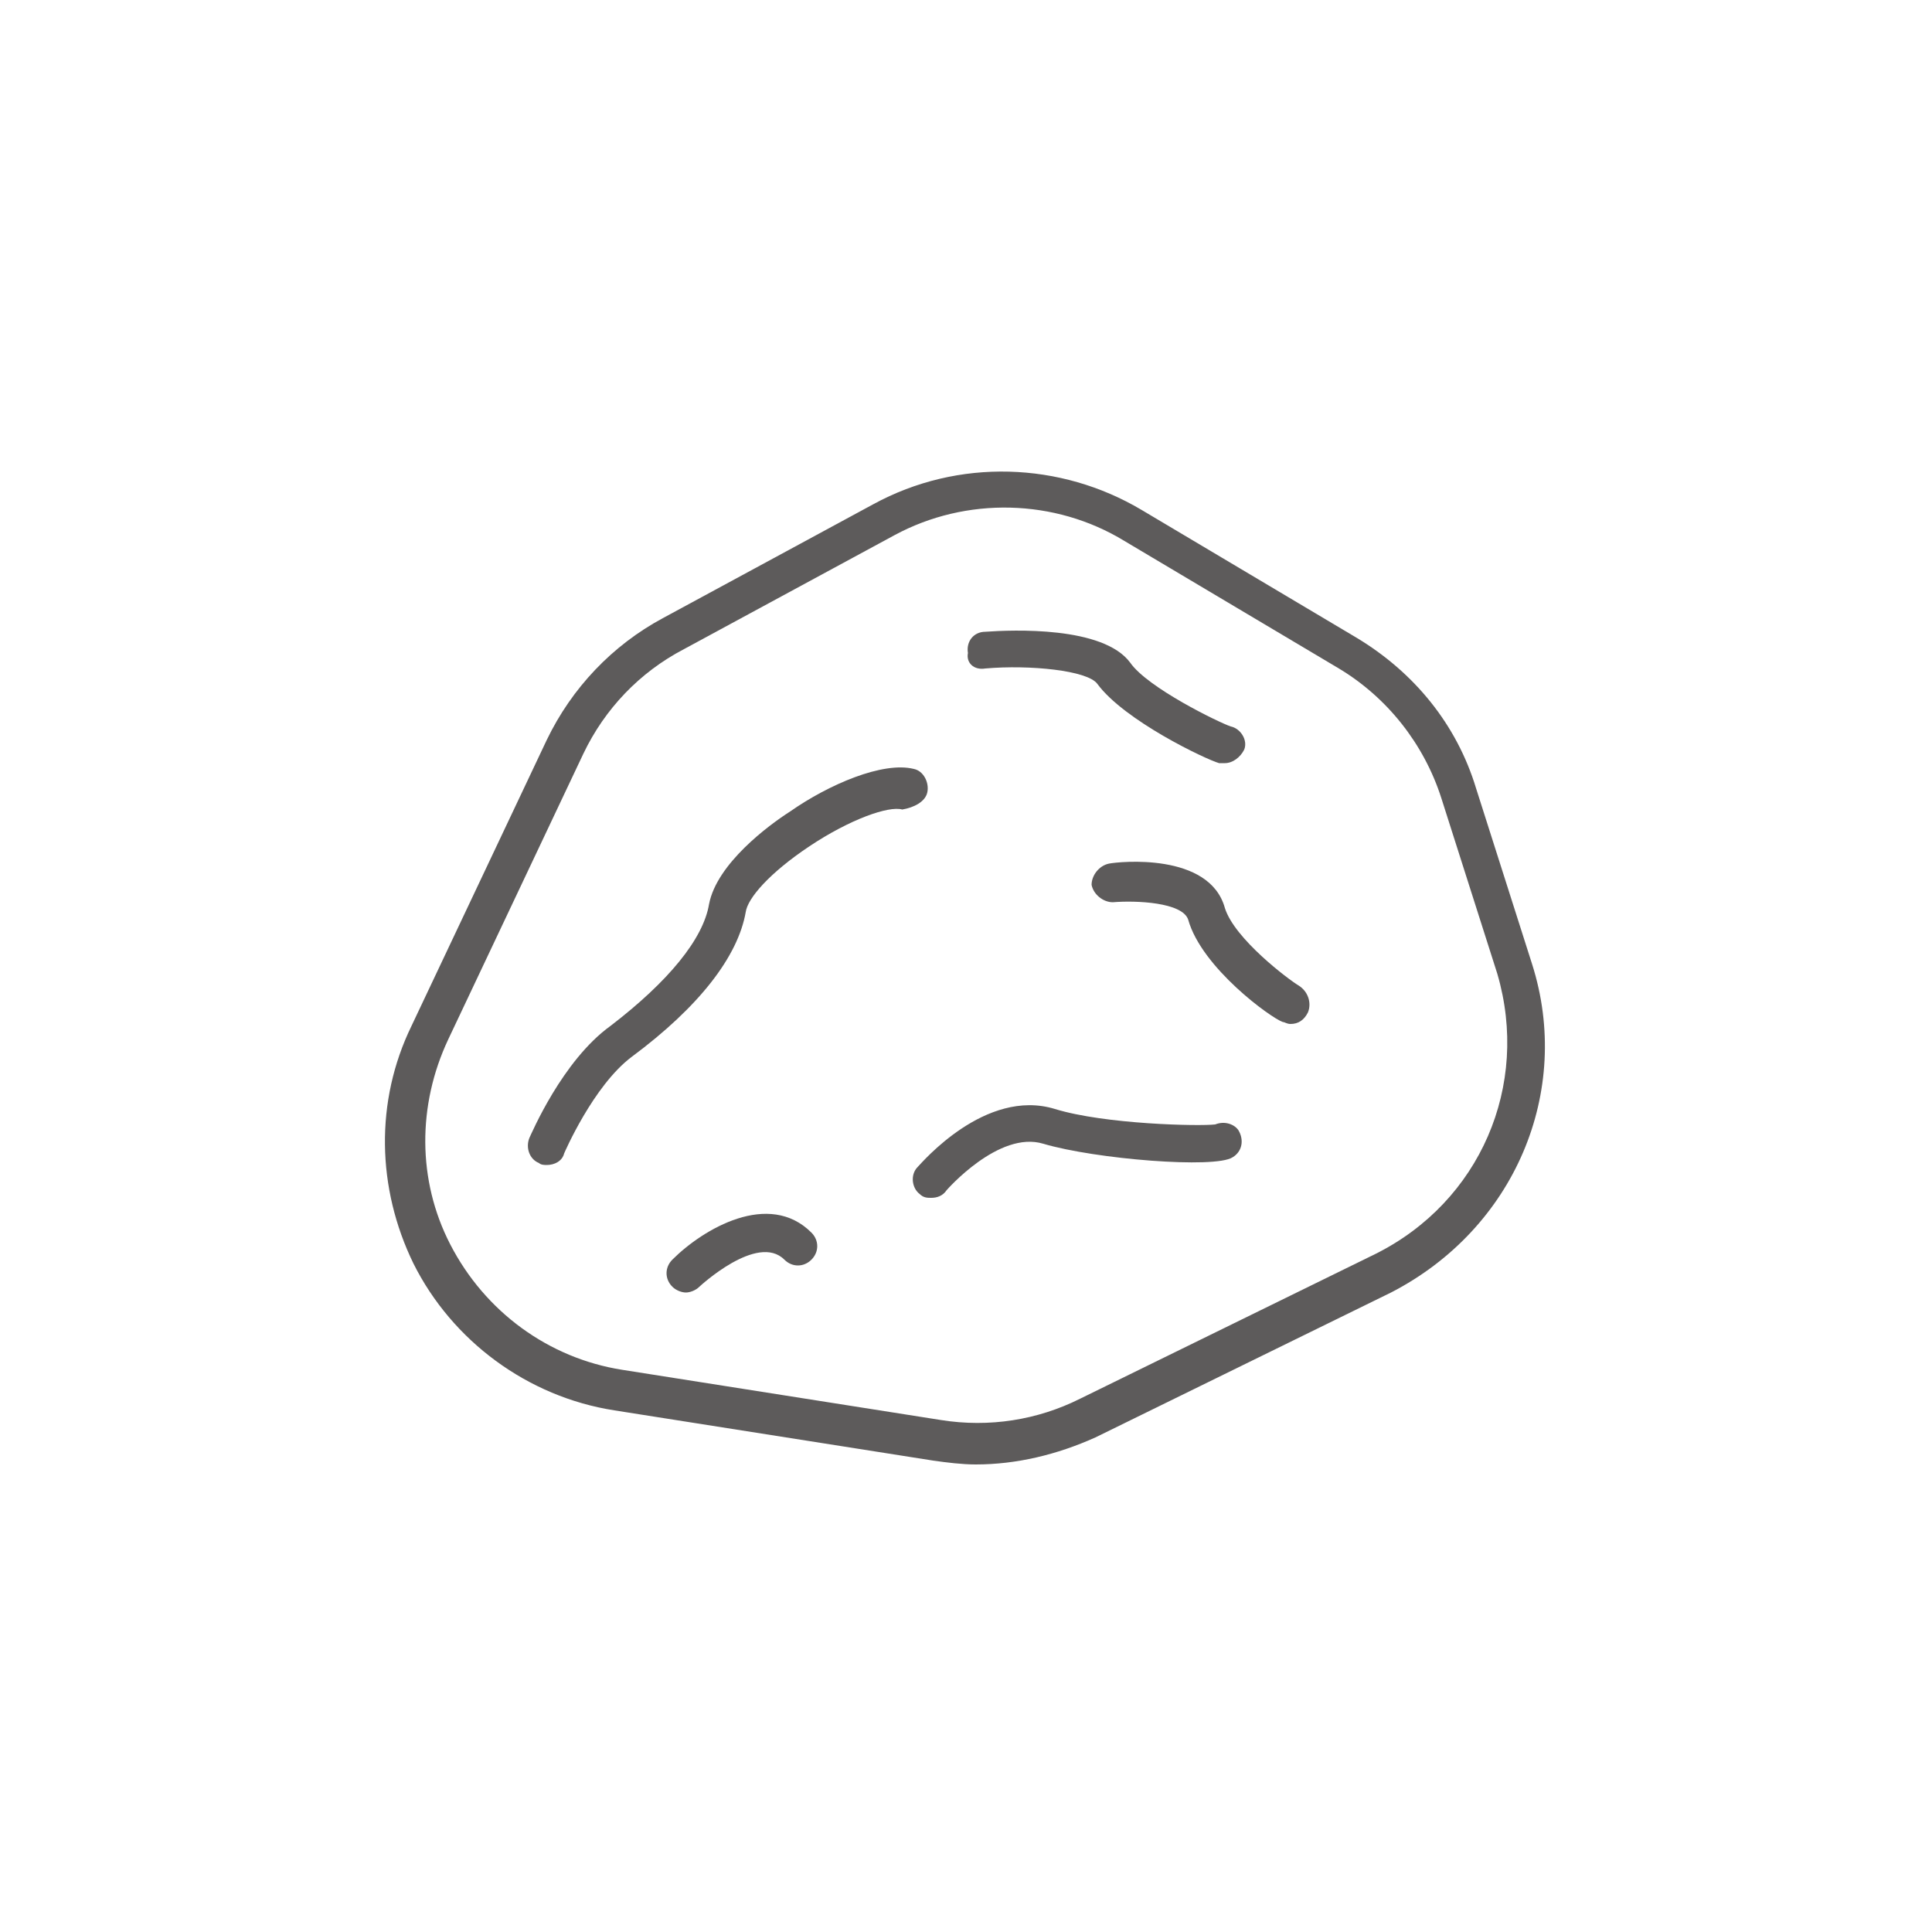
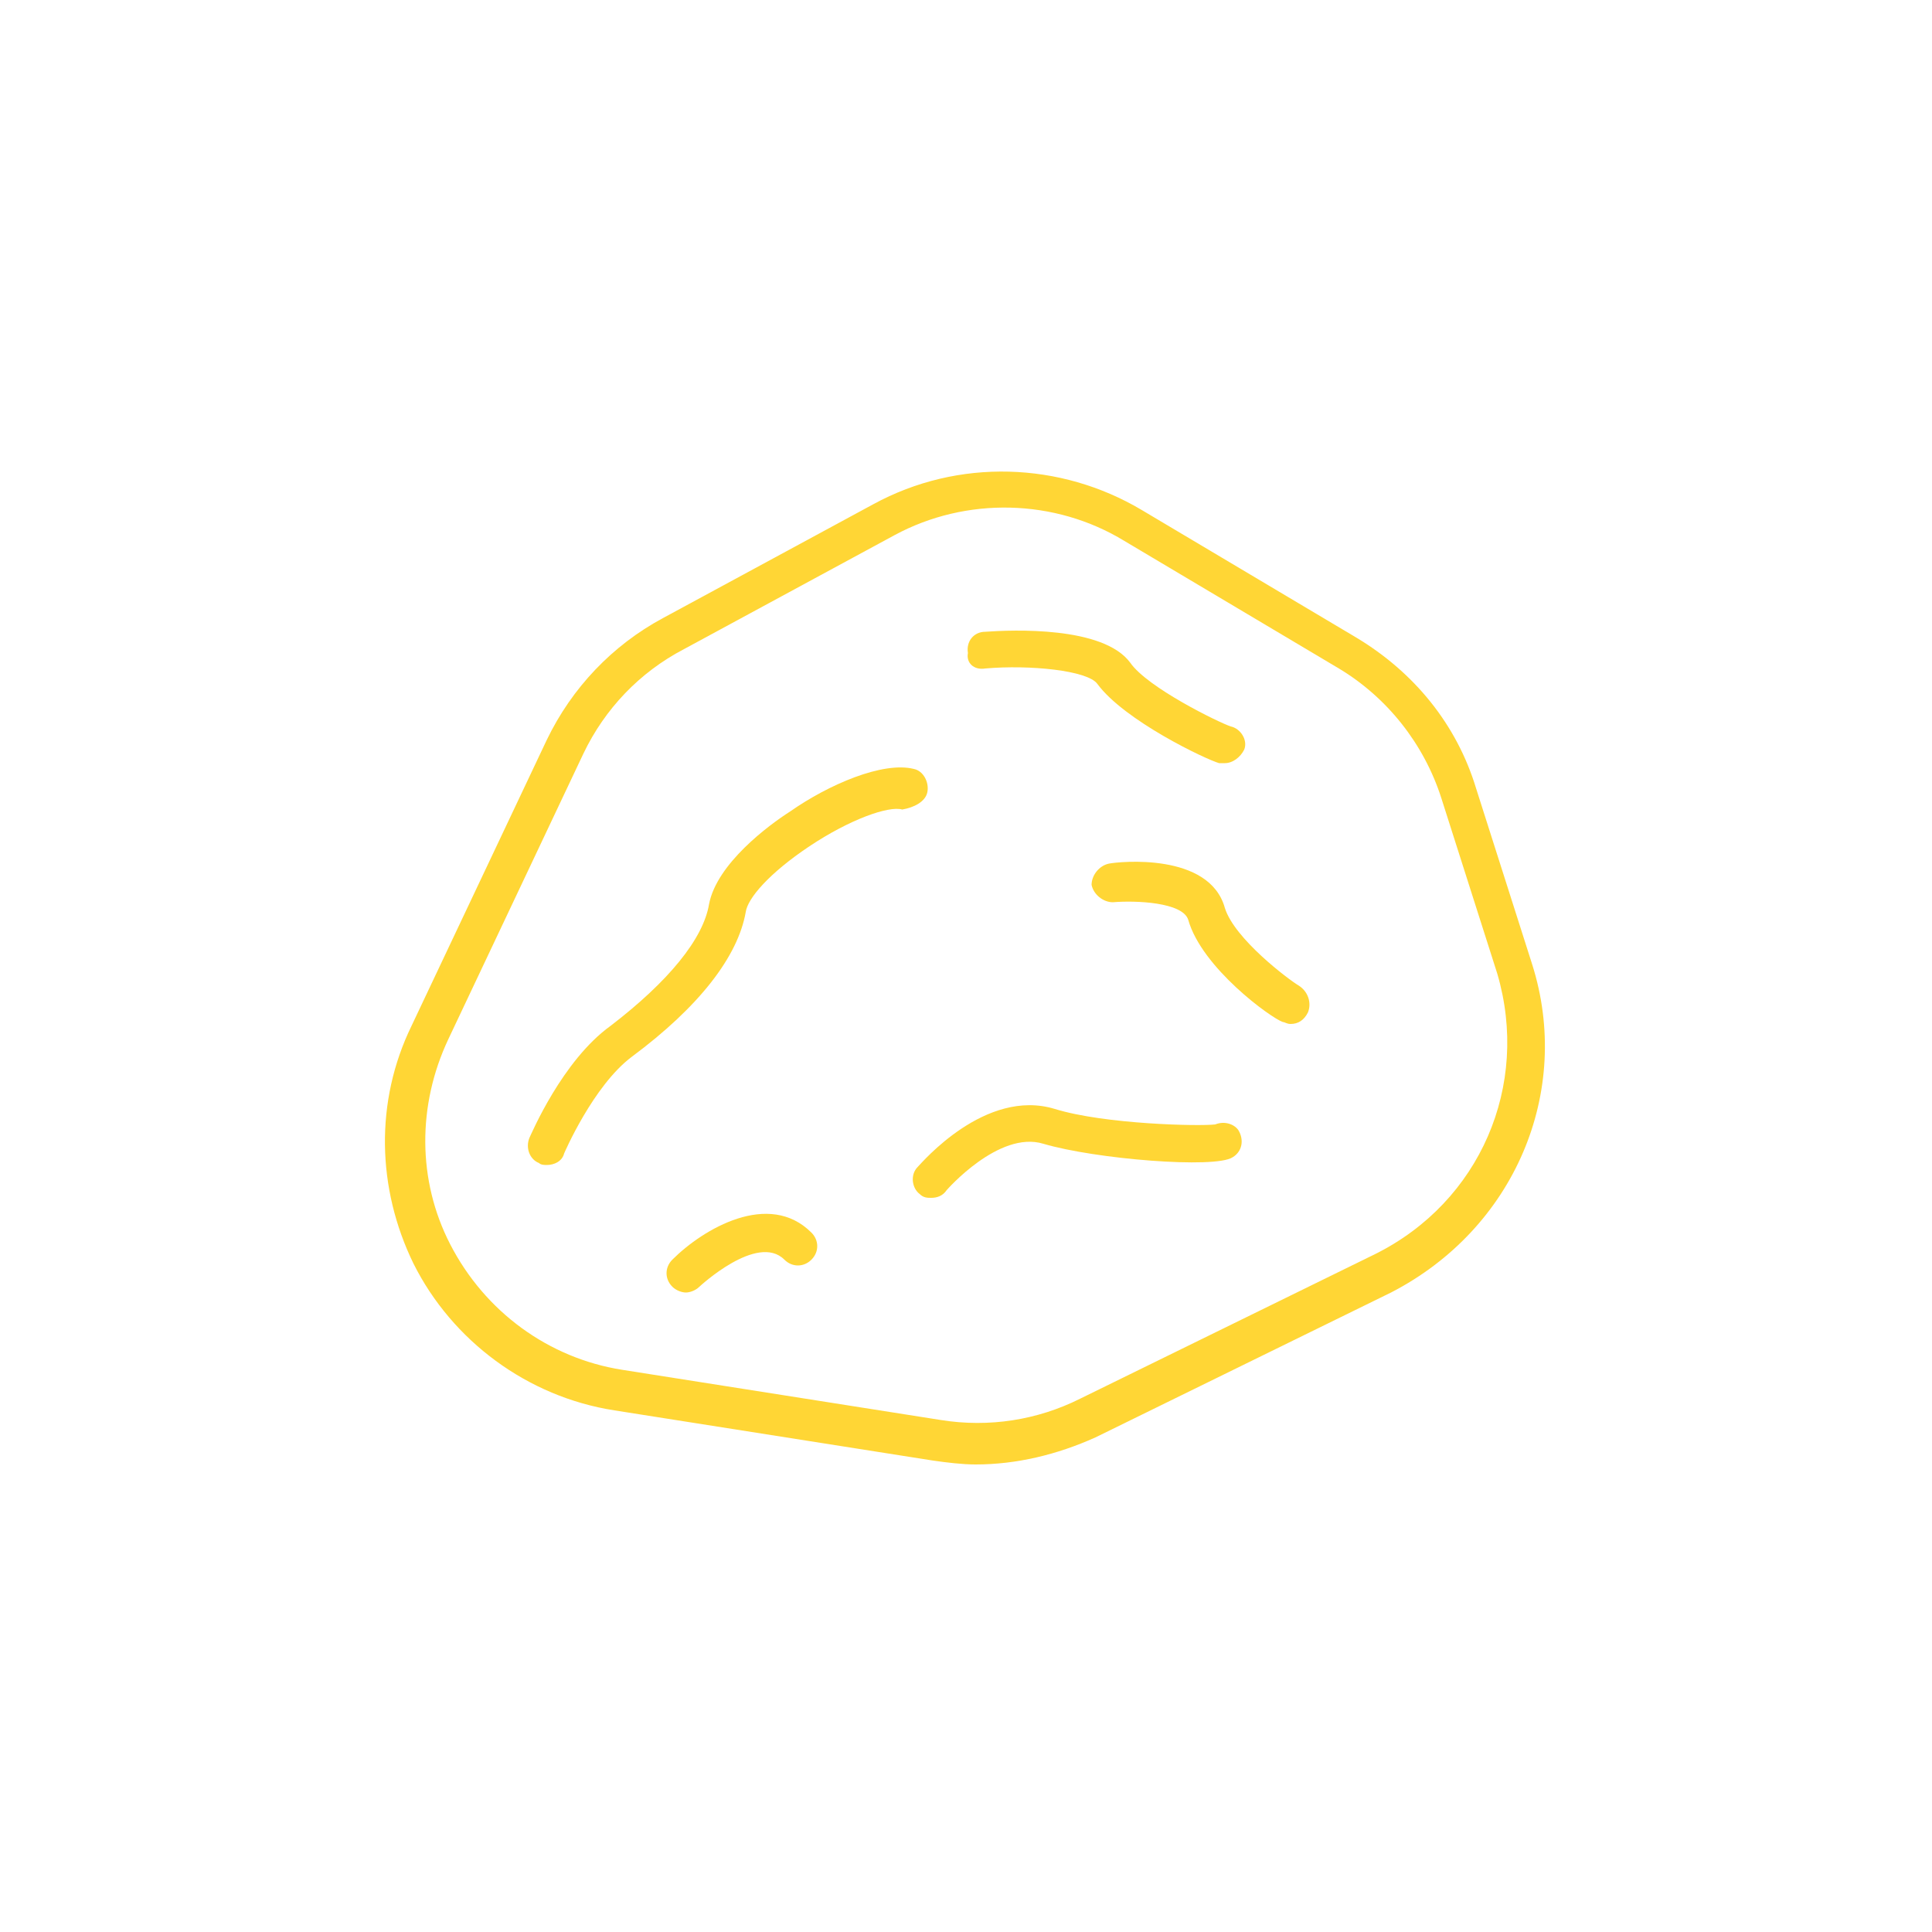
- <svg xmlns="http://www.w3.org/2000/svg" fill="#5d5b5b" version="1.1" x="0px" y="0px" viewBox="0 0 100 100" style="enable-background:new 0 0 100 100;" xml:space="preserve">
+ <svg xmlns="http://www.w3.org/2000/svg" fill="#ffd635" version="1.1" x="0px" y="0px" viewBox="0 0 100 100" style="enable-background:new 0 0 100 100;" xml:space="preserve">
  <g>
    <path d="M79.3,49.9l-2.9-9.1c-1-3.3-3.2-6-6.2-7.8l-11.1-6.6c-4.2-2.5-9.5-2.7-13.9-0.3l-10.9,5.9c-2.6,1.4-4.7,3.6-6,6.3l-7,14.8   c-1.9,3.9-1.8,8.4,0.1,12.3c2,4,5.9,6.9,10.4,7.6l16.5,2.6c0.7,0.1,1.5,0.2,2.2,0.2c2.1,0,4.2-0.5,6.2-1.4l15.3-7.5   C78.4,63.6,81.4,56.5,79.3,49.9z M71.2,64.9l-15.3,7.5c-2.2,1.1-4.7,1.5-7.2,1.1l-16.5-2.6c-3.8-0.6-7.1-3-8.9-6.5   c-1.7-3.3-1.7-7.2-0.1-10.6l7-14.8c1.1-2.3,2.9-4.2,5.2-5.4l10.9-5.9c3.7-2,8.3-1.9,11.9,0.3l11.1,6.6c2.5,1.5,4.4,3.9,5.3,6.7   l2.9,9.1C79.2,56.2,76.6,62.2,71.2,64.9z" />
    <path d="M48,41c0.1-0.5-0.2-1.1-0.7-1.2c-1.6-0.4-4.4,0.8-6.4,2.2c-1.1,0.7-3.8,2.7-4.2,4.8c-0.3,1.8-2.1,4-5.1,6.3   c-2.5,1.8-4.1,5.6-4.2,5.8c-0.2,0.5,0,1.1,0.5,1.3c0.1,0.1,0.3,0.1,0.4,0.1c0.4,0,0.8-0.2,0.9-0.6c0,0,1.5-3.5,3.5-5   c3.5-2.6,5.5-5.2,5.9-7.5c0.1-0.7,1.2-2,3.3-3.4c2.1-1.4,4.1-2.1,4.8-1.9C47.3,41.8,47.9,41.5,48,41z" />
    <path d="M62.9,58.2c-0.8,0.1-5.7,0-8.3-0.8c-3.6-1.1-6.9,2.8-7.1,3c-0.4,0.4-0.3,1.1,0.1,1.4c0.2,0.2,0.4,0.2,0.6,0.2   c0.3,0,0.6-0.1,0.8-0.4c0,0,2.7-3.1,5-2.4c2.7,0.8,8.9,1.3,9.8,0.7c0.5-0.3,0.6-0.9,0.3-1.4C63.9,58.2,63.4,58,62.9,58.2z" />
    <path d="M67.2,51c-0.5-0.3-3.3-2.4-3.8-4c-0.8-2.9-5.5-2.4-6-2.3c-0.5,0.1-0.9,0.6-0.9,1.1c0.1,0.5,0.6,0.9,1.1,0.9   c1.2-0.1,3.6,0,3.9,0.9c0.7,2.5,4.3,5.1,4.9,5.3c0.1,0,0.2,0.1,0.4,0.1c0.4,0,0.7-0.2,0.9-0.6C67.9,51.9,67.7,51.3,67.2,51z" />
    <path d="M34.8,65.2c-0.4,0.4-0.4,1,0,1.4c0.2,0.2,0.5,0.3,0.7,0.3c0.2,0,0.5-0.1,0.7-0.3c0,0,3-2.8,4.4-1.4c0.4,0.4,1,0.4,1.4,0   s0.4-1,0-1.4C39.8,61.6,36.4,63.6,34.8,65.2z" />
    <path d="M51,34.6c2.3-0.2,5.3,0.1,5.8,0.8c1.4,1.9,5.6,3.9,6.3,4.1c0.1,0,0.2,0,0.3,0c0.4,0,0.8-0.3,1-0.7c0.2-0.5-0.2-1.1-0.7-1.2   c-0.6-0.2-4.3-2-5.2-3.3c-1.4-1.9-6.1-1.7-7.5-1.6c-0.6,0-1,0.5-0.9,1.1C50,34.3,50.4,34.7,51,34.6z" />
  </g>
</svg>
